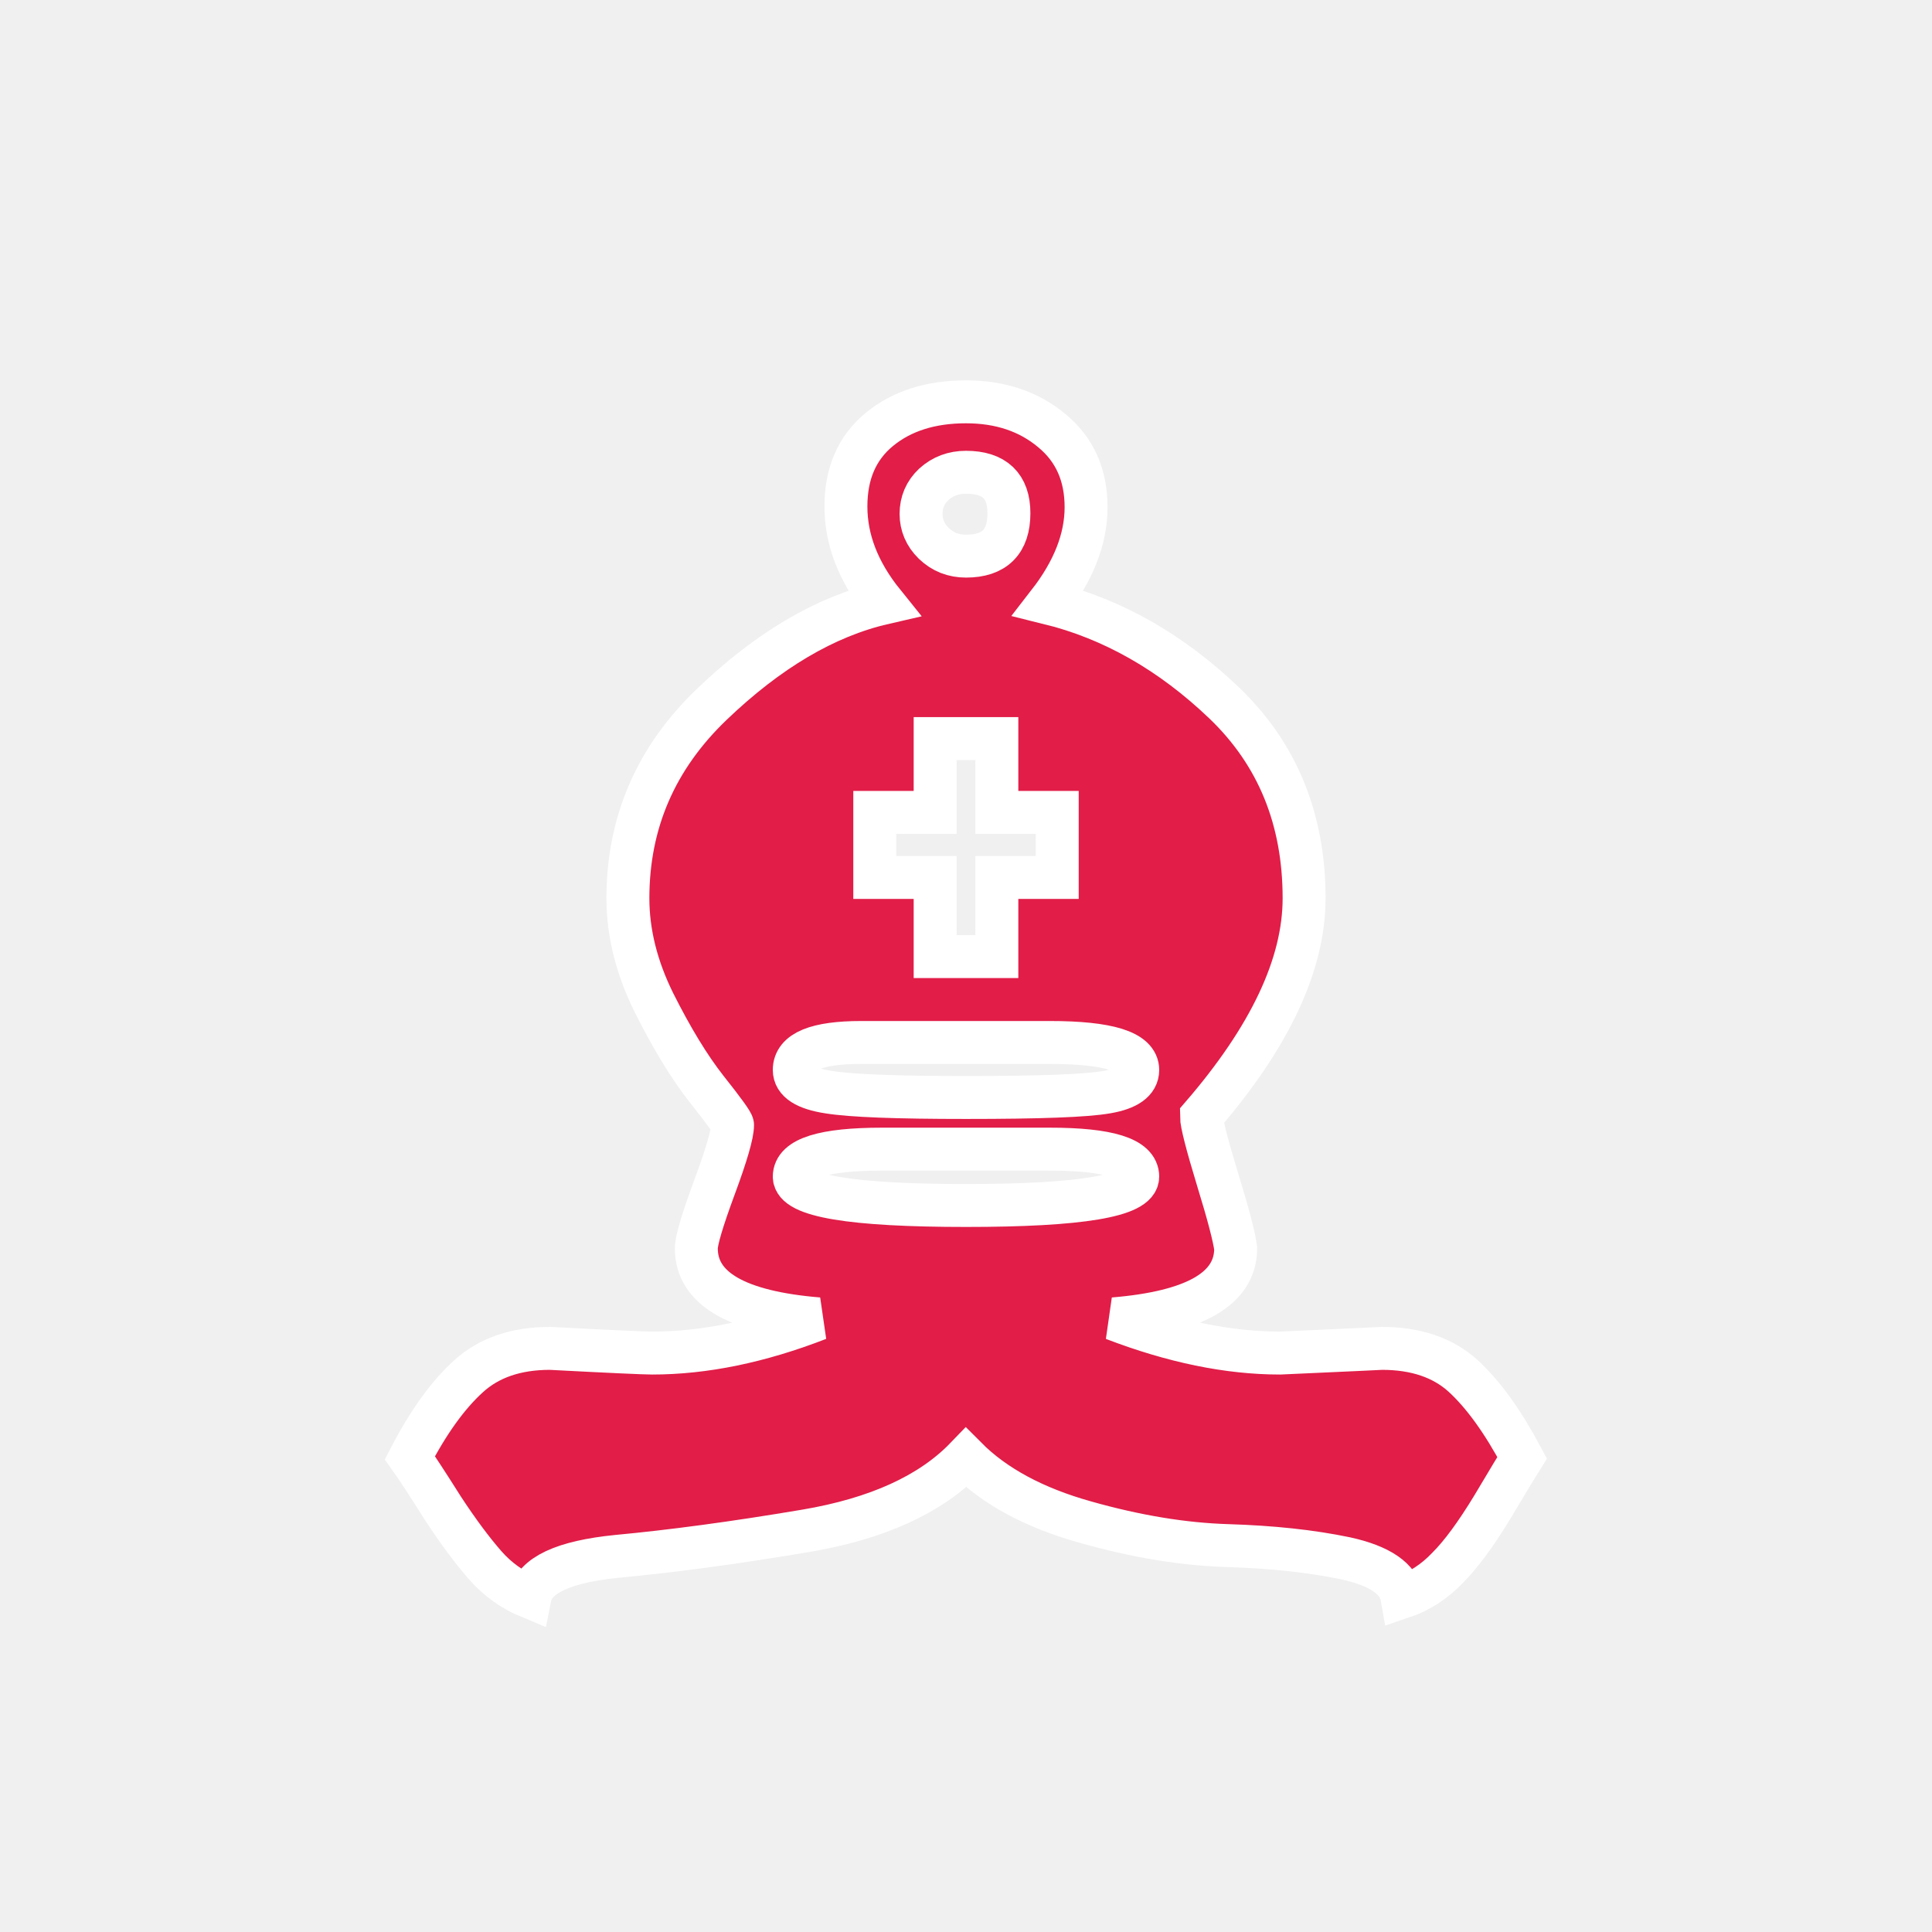
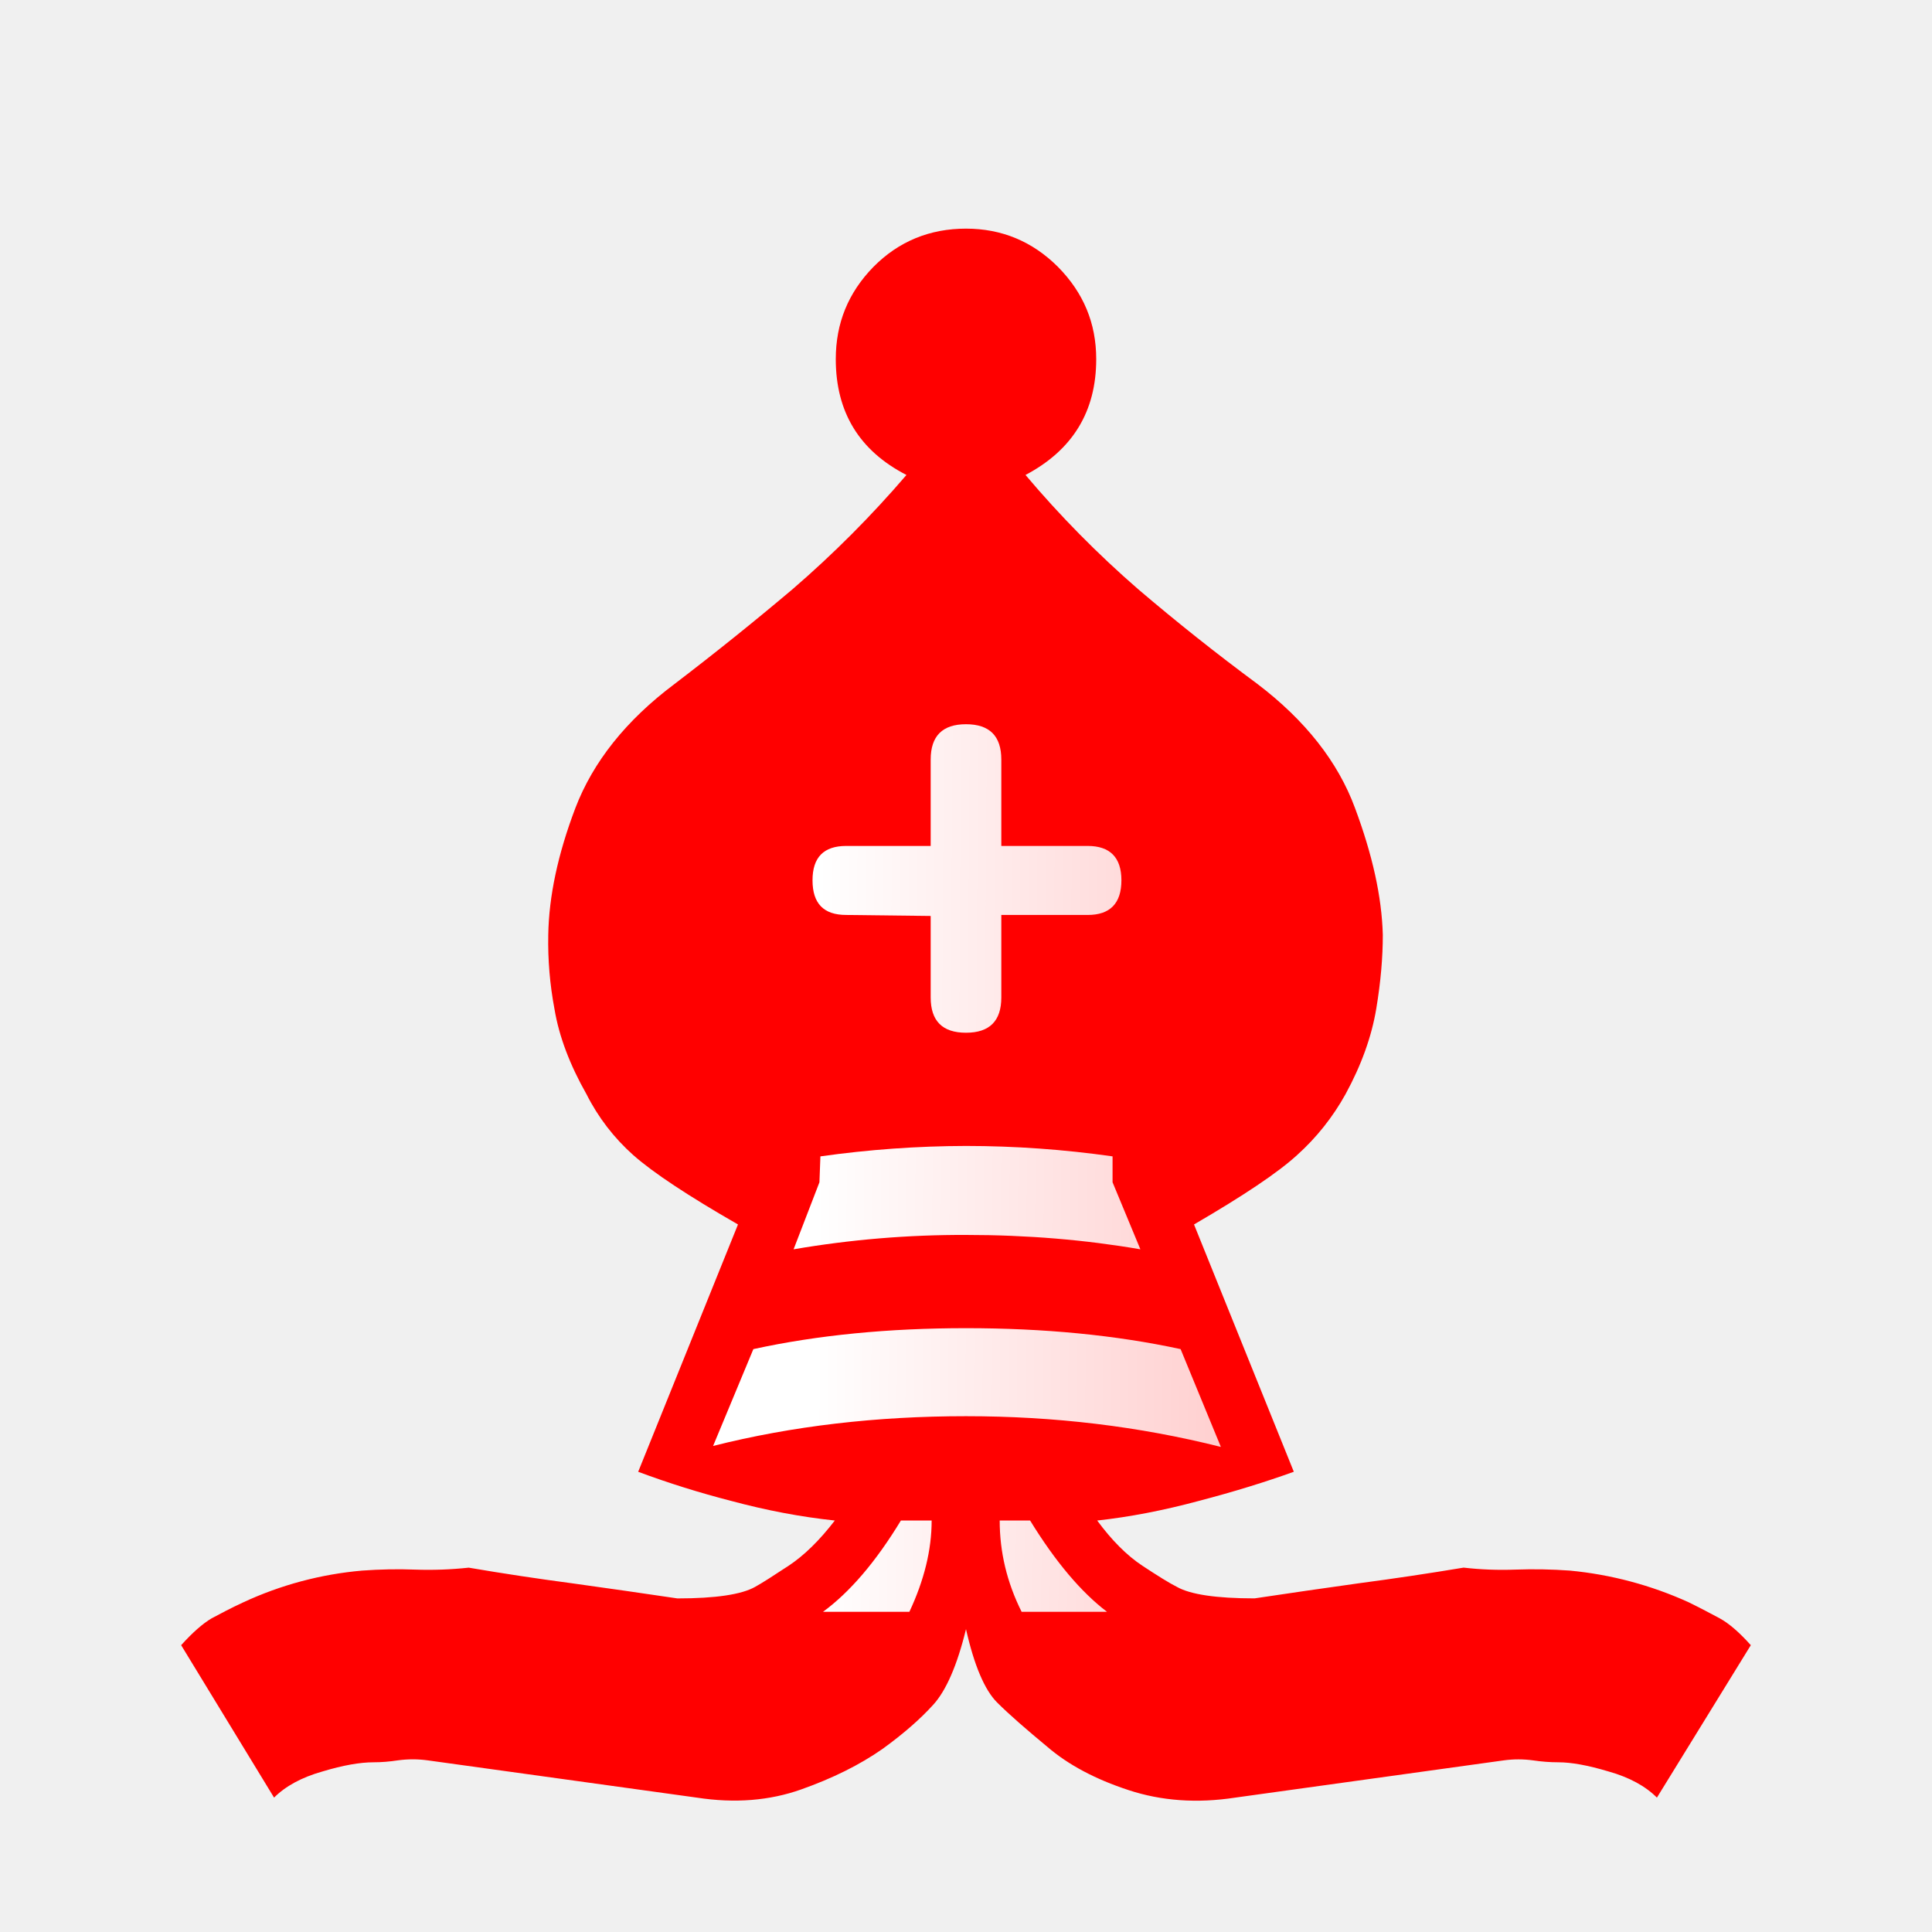
- <svg xmlns="http://www.w3.org/2000/svg" viewBox="0 0 45 45" width="45" height="45">
-   <text x="22.5" y="36" font-size="40" text-anchor="middle" fill="#e11d48" stroke="#ffffff" stroke-width="1" font-family="serif">♝</text>
+ <svg xmlns="http://www.w3.org/2000/svg" clip-rule="evenodd" fill-rule="evenodd" height="50mm" image-rendering="optimizeQuality" shape-rendering="geometricPrecision" text-rendering="geometricPrecision" viewBox="0 0 50 50" width="50mm">
+   <linearGradient id="a" gradientUnits="userSpaceOnUse" x1="21.094" x2="77.669" y1="37.101" y2="37.469">
+     <stop offset="0" stop-color="#fff" />
+     <stop offset="1" stop-color="#fff" stop-opacity="0" />
+   </linearGradient>
+   <path d="M25 42.162c-.229.94-.516 1.592-.847 1.956-.33.364-.762.745-1.312 1.143-.593.415-1.295.762-2.108 1.05-.813.288-1.71.364-2.701.211l-6.968-.965a2.858 2.858 0 0 0-.762 0c-.22.034-.432.051-.635.051-.347 0-.787.076-1.32.237-.543.153-.958.381-1.254.677l-2.405-3.945c.297-.33.56-.559.788-.694.237-.127.508-.271.821-.415a9.179 9.179 0 0 1 3.073-.821c.466-.034.923-.043 1.364-.026a9.8 9.8 0 0 0 1.397-.05c.889.152 1.786.287 2.684.406.905.127 1.811.254 2.717.39.991 0 1.66-.102 2.007-.297.186-.102.474-.288.872-.55.398-.263.796-.652 1.194-1.169-.88-.093-1.77-.262-2.684-.508a24.094 24.094 0 0 1-2.405-.753l2.583-6.401c-1.296-.745-2.193-1.338-2.71-1.795a5.3 5.3 0 0 1-1.21-1.575c-.432-.762-.712-1.498-.83-2.21a9.341 9.341 0 0 1-.16-1.913c.016-.99.245-2.083.702-3.285.457-1.194 1.312-2.27 2.565-3.209a79.091 79.091 0 0 0 3.057-2.455 27.746 27.746 0 0 0 2.946-2.955c-1.22-.627-1.829-1.626-1.829-2.997 0-.932.322-1.72.974-2.388.652-.66 1.456-.99 2.396-.99.923 0 1.719.33 2.38.99.66.669.99 1.456.99 2.388 0 1.354-.61 2.353-1.83 2.997a26.796 26.796 0 0 0 2.914 2.955 56.74 56.74 0 0 0 3.09 2.455c1.236.94 2.083 2.015 2.523 3.209.449 1.202.694 2.294.72 3.285 0 .567-.051 1.202-.17 1.913s-.38 1.448-.796 2.21a6.084 6.084 0 0 1-1.253 1.575c-.5.457-1.388 1.05-2.667 1.795l2.583 6.4c-.729.263-1.55.517-2.456.754-.914.246-1.786.415-2.633.508.381.517.77.906 1.168 1.169.398.262.695.448.898.55.347.195 1.016.296 2.007.296a263.35 263.35 0 0 1 2.692-.39 81.13 81.13 0 0 0 2.718-.406c.44.051.889.068 1.346.051a13.12 13.12 0 0 1 1.405.026 9.627 9.627 0 0 1 3.074.82c.296.145.567.289.804.416.246.135.508.364.804.694l-2.43 3.945c-.296-.296-.71-.524-1.253-.677-.533-.16-.965-.237-1.295-.237-.22 0-.44-.017-.66-.05a2.794 2.794 0 0 0-.754 0l-6.95.964c-.992.153-1.914.085-2.761-.194-.855-.28-1.558-.652-2.1-1.118-.542-.449-.982-.83-1.304-1.151-.321-.322-.592-.957-.804-1.897z" fill=" #ff0000" />
+   <path d="M24.086 23.705v2.108c0 .61.304.914.914.914s.914-.304.914-.914v-2.134h2.236c.575 0 .872-.296.872-.897 0-.593-.297-.889-.872-.889h-2.236v-2.235c0-.61-.304-.915-.914-.915s-.914.305-.914.915v2.235H21.9c-.584 0-.872.296-.872.889 0 .601.288.897.872.897zm7.51 13.741l-1.042-2.531c-1.685-.364-3.539-.542-5.554-.542-1.998 0-3.835.178-5.503.542l-1.042 2.506c2.05-.517 4.234-.77 6.545-.77 2.286 0 4.479.262 6.596.795zm-2.083-5.114l-.72-1.735v-.67a27.03 27.03 0 0 0-3.793-.27 27.35 27.35 0 0 0-3.768.27l-.025.67-.669 1.735A25.85 25.85 0 0 1 25 31.96c1.592 0 3.09.127 4.513.372zm-.864 9.381c-.66-.5-1.33-1.287-1.99-2.362h-.787c0 .813.186 1.6.567 2.362zm-5.114 0c.381-.812.576-1.6.576-2.362h-.796c-.643 1.059-1.312 1.846-2.015 2.362z" fill="url(#a)" />
</svg>
